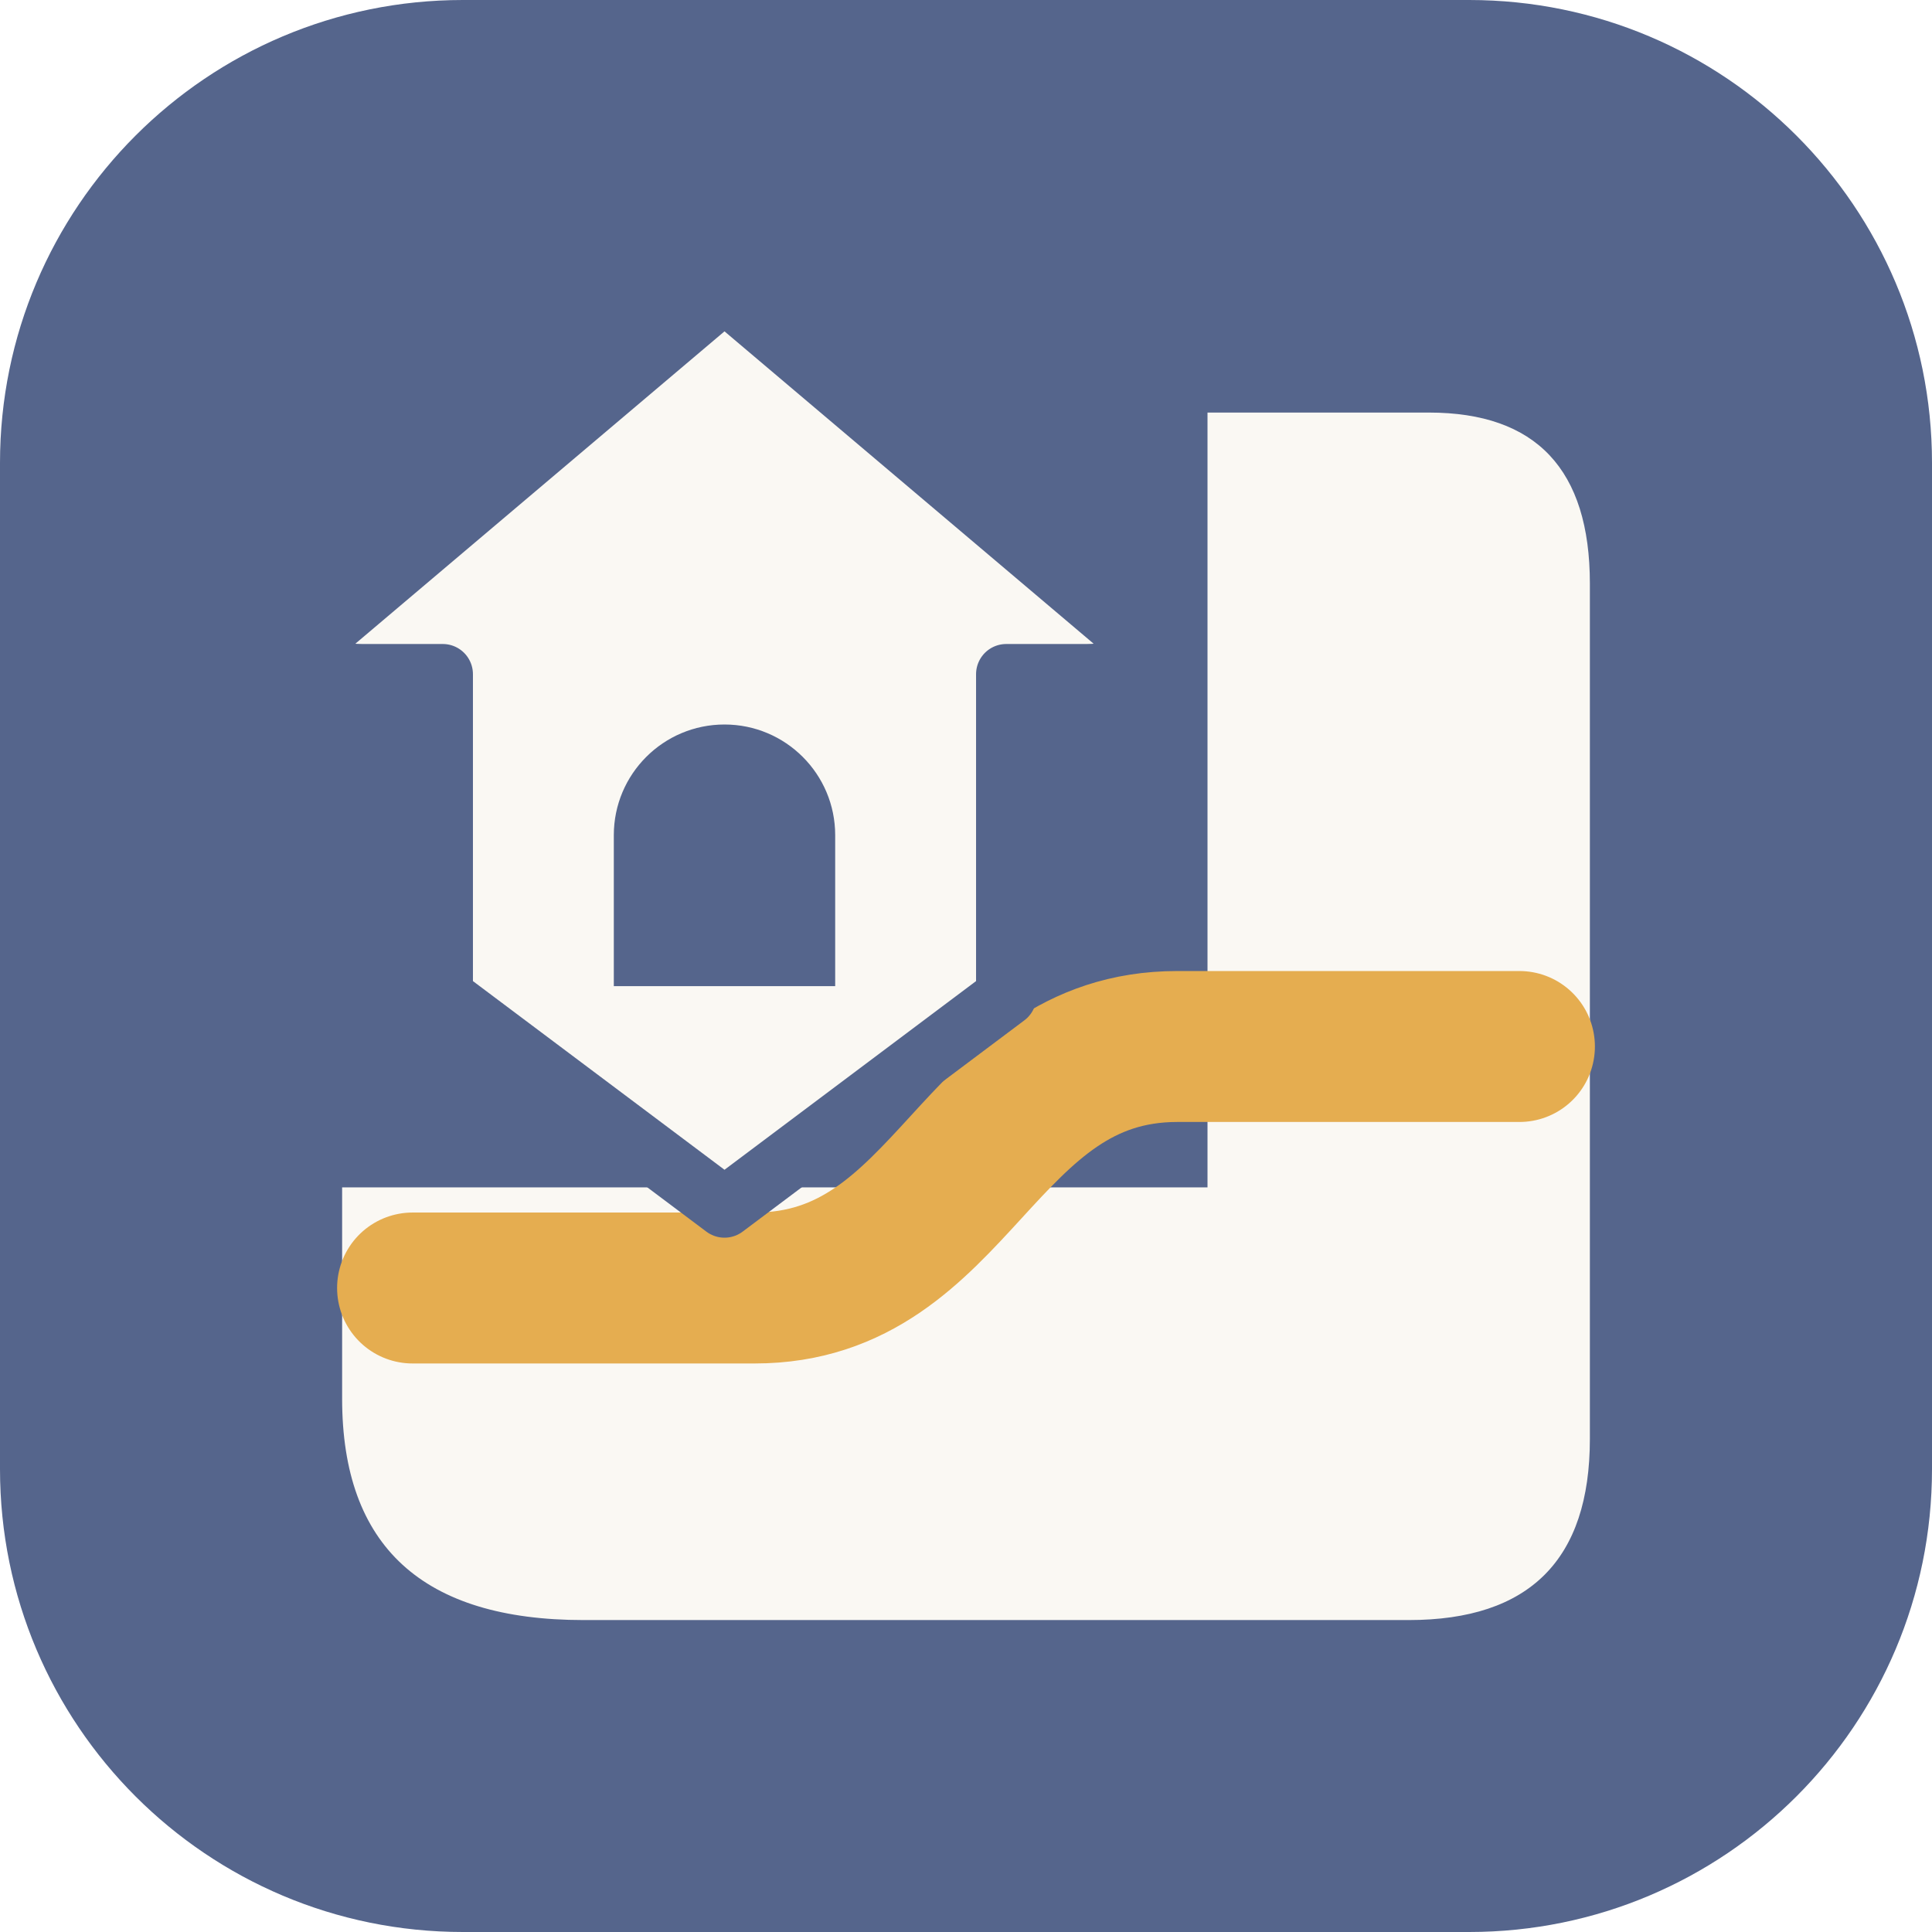
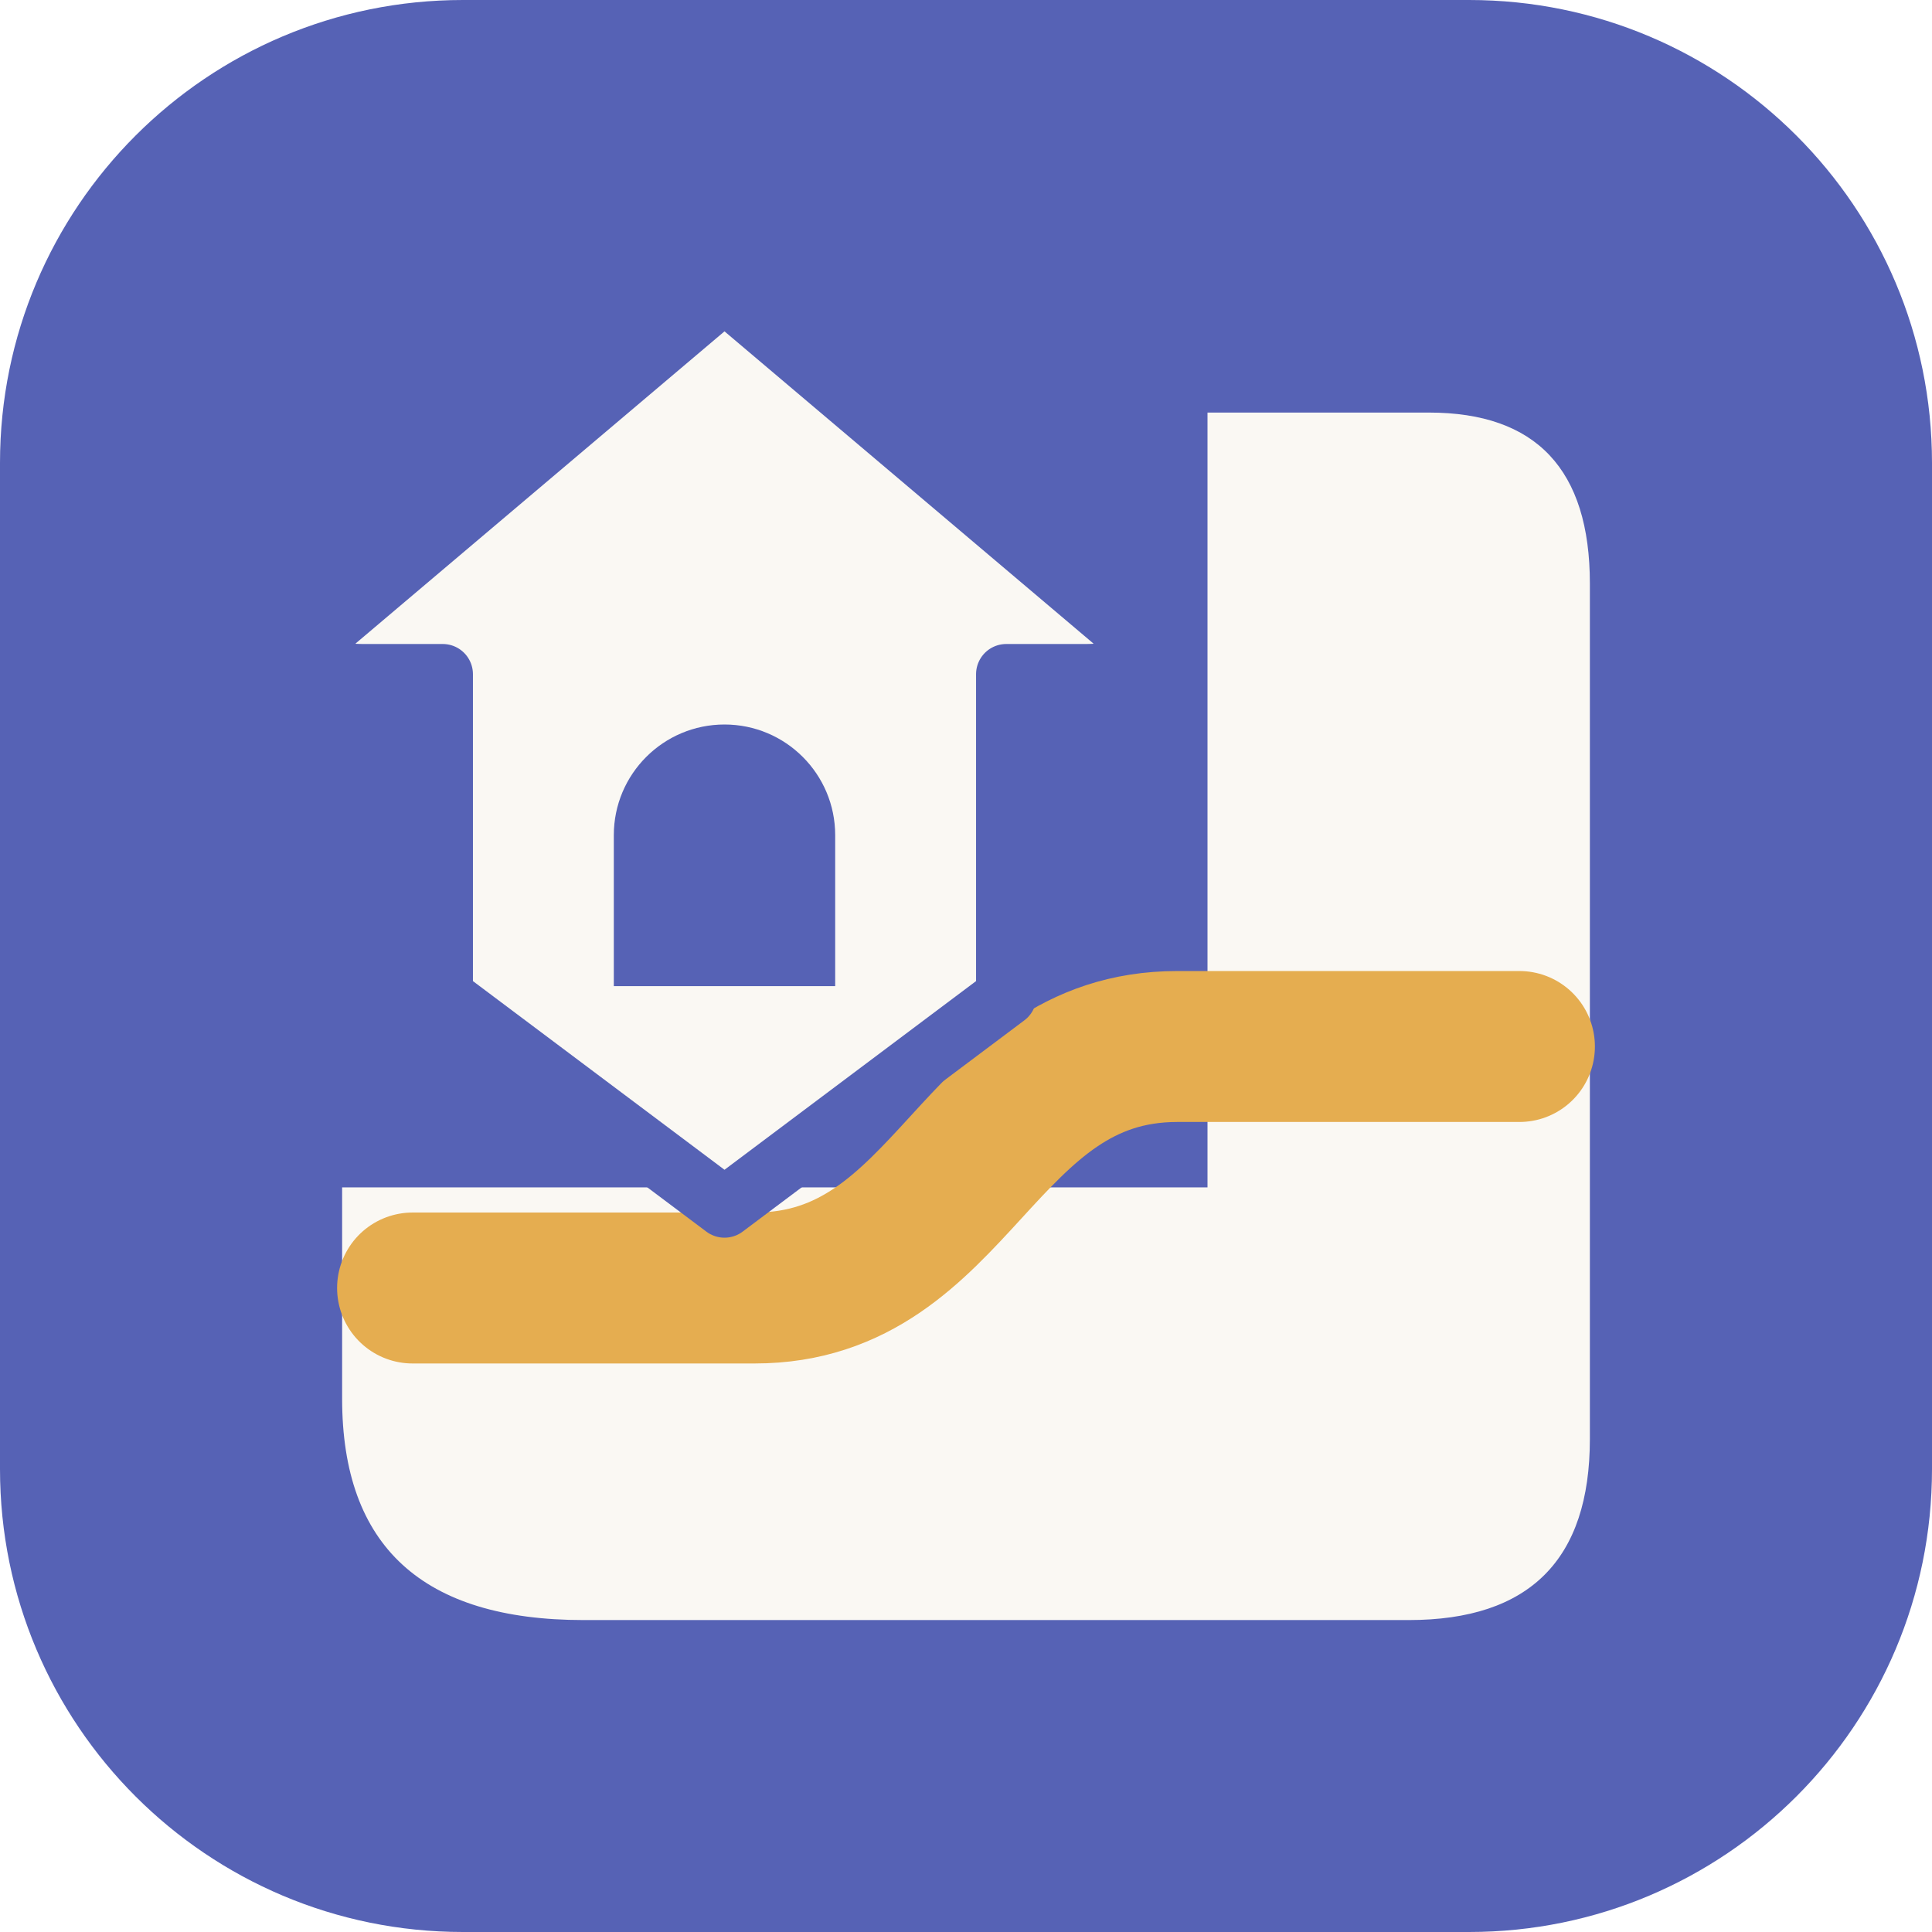
<svg xmlns="http://www.w3.org/2000/svg" viewBox="0 0 192 192" width="192" height="192">
-   <rect width="192" height="192" rx="46" fill="#55658C" />
+   <rect width="192" height="192" rx="46" fill="#5662B5" />
  <path fill="#FAF8F3" d="M117 41h25q16 0 16 17v85q0 18-18 18H58q-24 0-24-22V118h86V41z" />
  <path fill="none" stroke="#E5AD50" stroke-width="15" stroke-linecap="round" d="M41 128h34c20 0 22-24 42-24h34" />
-   <path fill="#FAF8F3" stroke="#55658C" stroke-width="6" stroke-linejoin="round" d="M72 29L33 62q-3 5 3 5h8v32l28 21 28-21V67h8q6 0 3-5z" />
-   <path fill="#55658C" d="M61 98V83a11 11 0 0 1 22 0v15z" />
+   <path fill="#FAF8F3" stroke="#5662B5" stroke-width="6" stroke-linejoin="round" d="M72 29L33 62q-3 5 3 5h8v32l28 21 28-21V67h8q6 0 3-5z" />
+   <path fill="#5662B5" d="M61 98V83a11 11 0 0 1 22 0v15z" />
</svg>
